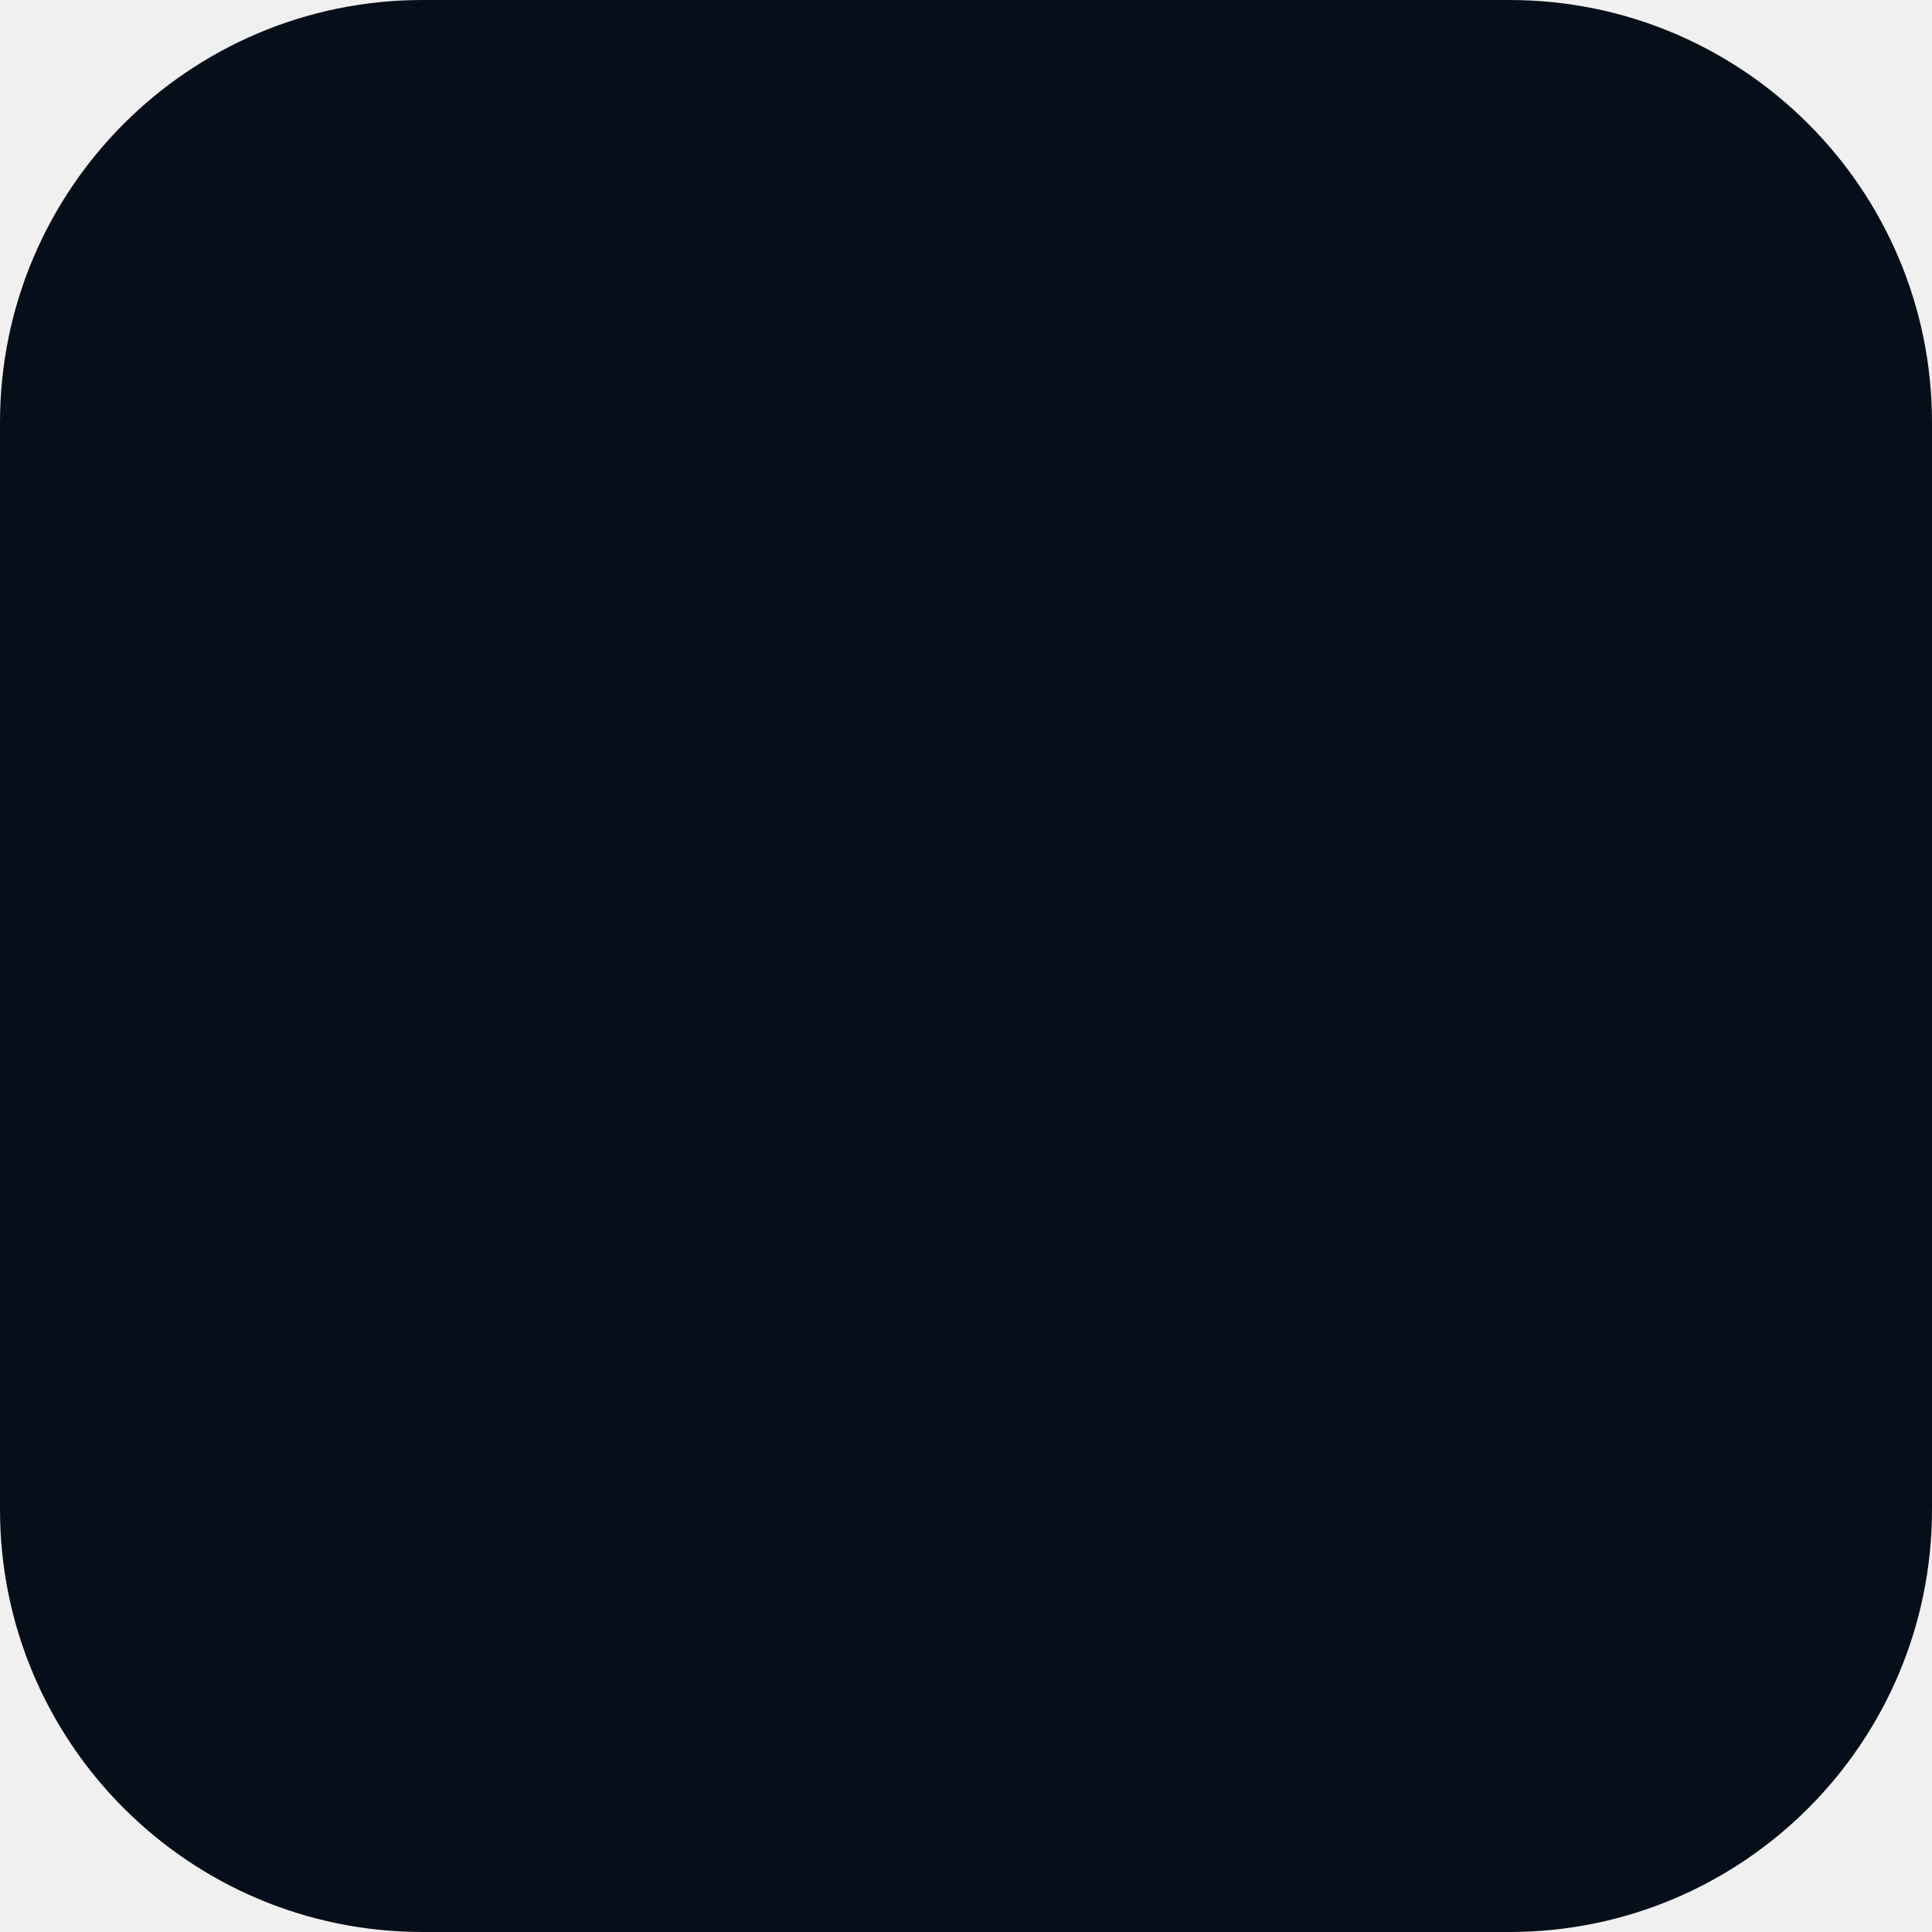
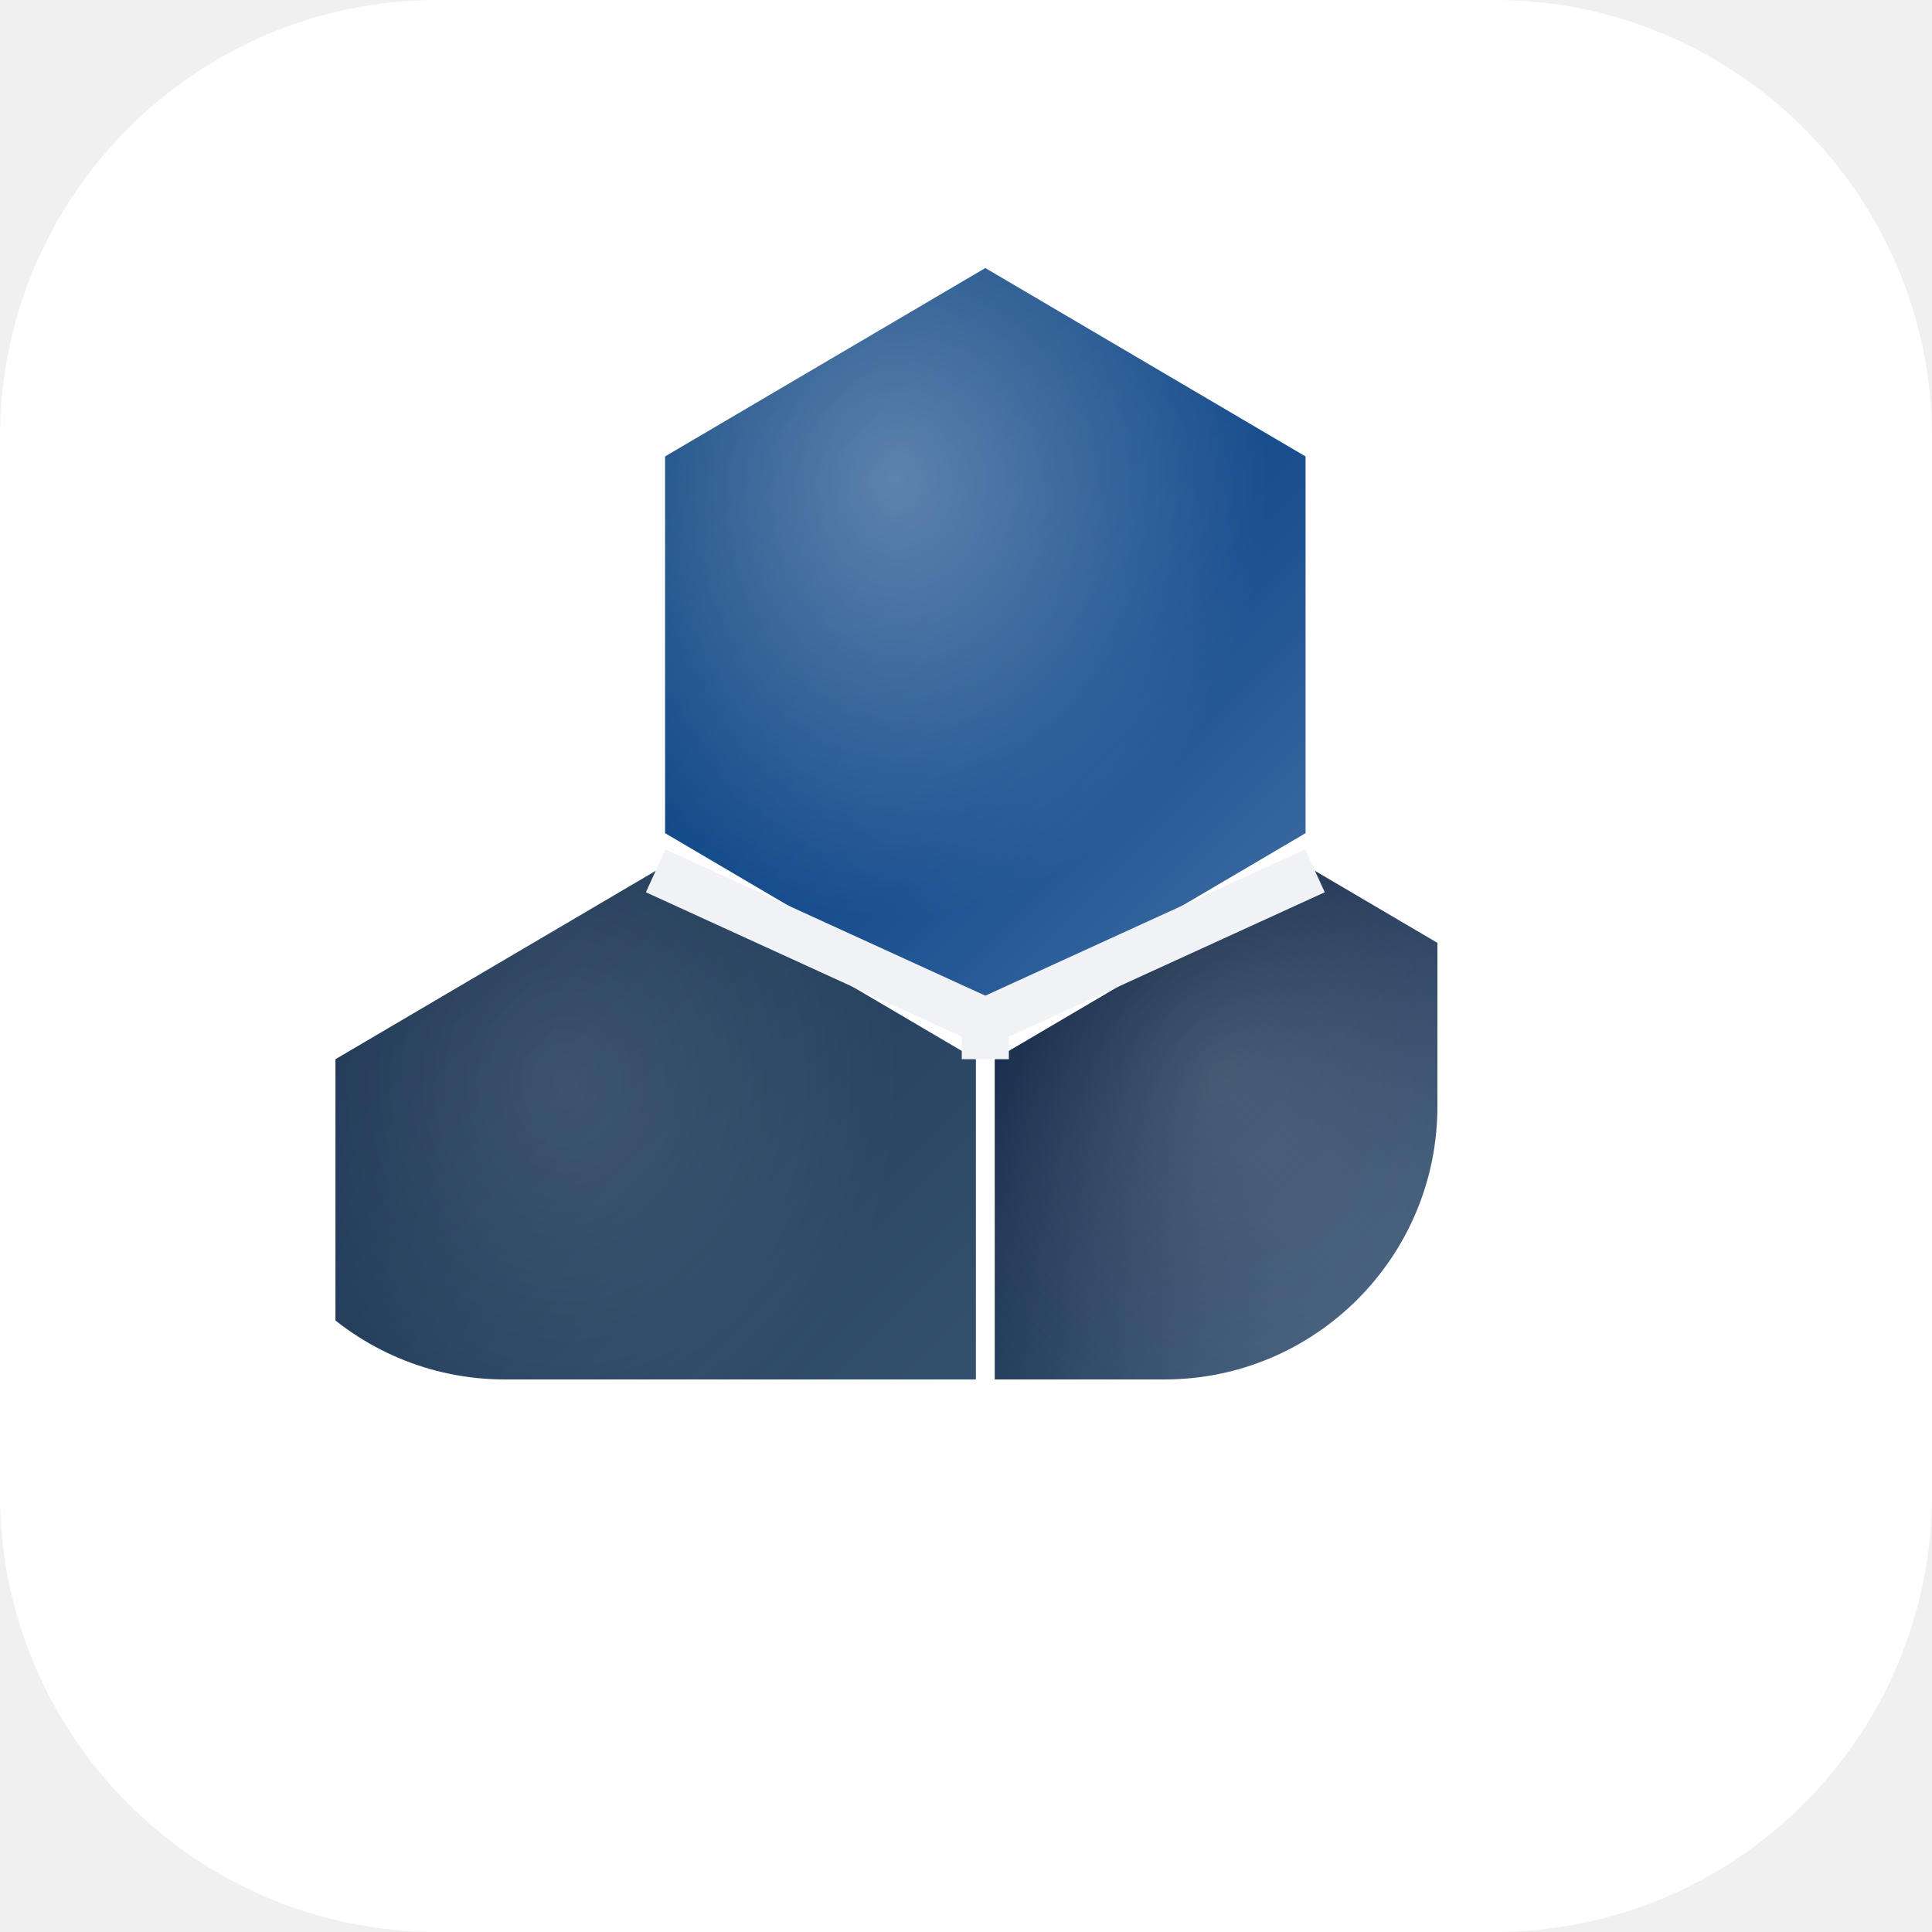
- <svg xmlns="http://www.w3.org/2000/svg" width="32" height="32" viewBox="0 0 32 32" fill="none">
+ <svg xmlns="http://www.w3.org/2000/svg" width="128" height="128" viewBox="0 0 128 128" fill="none">
  <defs>
-     <linearGradient id="i32_dl_g_A" x1="10" y1="10" x2="150" y2="150" gradientUnits="userSpaceOnUse">
-       <stop offset="0%" stop-color="#7ed0ff" />
-       <stop offset="45%" stop-color="#3a90d8" />
-       <stop offset="100%" stop-color="#E5E5BE" />
+     <linearGradient id="logol_dl_g_A" x1="10" y1="10" x2="150" y2="150" gradientUnits="userSpaceOnUse">
+       <stop offset="0%" stop-color="#003973" />
+       <stop offset="45%" stop-color="#1a5090" />
+       <stop offset="100%" stop-color="#8aaccc" />
    </linearGradient>
-     <linearGradient id="i32_dl_g_B" x1="10" y1="10" x2="150" y2="150" gradientUnits="userSpaceOnUse">
-       <stop offset="0%" stop-color="#1e62aa" />
-       <stop offset="55%" stop-color="#0e3d78" />
-       <stop offset="100%" stop-color="#c0c098" />
+     <linearGradient id="logol_dl_g_B" x1="10" y1="10" x2="150" y2="150" gradientUnits="userSpaceOnUse">
+       <stop offset="0%" stop-color="#0d2d58" />
+       <stop offset="55%" stop-color="#0a2040" />
+       <stop offset="100%" stop-color="#6a8aaa" />
    </linearGradient>
-     <linearGradient id="i32_dl_g_C" x1="10" y1="10" x2="150" y2="150" gradientUnits="userSpaceOnUse">
-       <stop offset="0%" stop-color="#003973" />
-       <stop offset="100%" stop-color="#6a6a52" />
+     <linearGradient id="logol_dl_g_C" x1="10" y1="10" x2="150" y2="150" gradientUnits="userSpaceOnUse">
+       <stop offset="0%" stop-color="#071e3c" />
+       <stop offset="100%" stop-color="#4a6a88" />
    </linearGradient>
-     <radialGradient id="i32_dl_g_G1" cx="36%" cy="28%" r="58%">
-       <stop offset="0%" stop-color="white" stop-opacity=".28" />
+     <radialGradient id="logol_dl_g_G1" cx="36%" cy="28%" r="58%">
+       <stop offset="0%" stop-color="white" stop-opacity=".32" />
      <stop offset="100%" stop-color="white" stop-opacity="0" />
    </radialGradient>
-     <radialGradient id="i32_dl_g_G2" cx="36%" cy="28%" r="55%">
-       <stop offset="0%" stop-color="white" stop-opacity=".14" />
+     <radialGradient id="logol_dl_g_G2" cx="36%" cy="28%" r="55%">
+       <stop offset="0%" stop-color="white" stop-opacity=".18" />
      <stop offset="100%" stop-color="white" stop-opacity="0" />
    </radialGradient>
-     <radialGradient id="i32_dl_g_G3" cx="36%" cy="28%" r="52%">
-       <stop offset="0%" stop-color="white" stop-opacity=".1" />
+     <radialGradient id="logol_dl_g_G3" cx="36%" cy="28%" r="52%">
+       <stop offset="0%" stop-color="white" stop-opacity=".12" />
      <stop offset="100%" stop-color="white" stop-opacity="0" />
    </radialGradient>
-     <clipPath id="i32_dl_clip">
-       <rect width="32" height="32" rx="7" ry="7" />
+     <clipPath id="logol_dl_clip">
+       <rect width="128" height="128" rx="29" ry="29" />
    </clipPath>
  </defs>
-   <rect width="32" height="32" rx="7" fill="#060e1a" />
-   <g clip-path="url(#i32_dl_clip)" transform="translate(3.84,2.88) scale(0.156)">
-     <polygon points="80,10 114,30 114,70 80,90 46,70 46,30" fill="url(#i32_dl_g_A)" />
-     <polygon points="115,74 149,94 149,134 115,154 81,134 81,94" fill="url(#i32_dl_g_B)" />
-     <polygon points="45,74 79,94 79,134 45,154 11,134 11,94" fill="url(#i32_dl_g_C)" />
-     <polygon points="80,10 114,30 114,70 80,90 46,70 46,30" fill="url(#i32_dl_g_G1)" />
-     <polygon points="115,74 149,94 149,134 115,154 81,134 81,94" fill="url(#i32_dl_g_G2)" />
-     <polygon points="45,74 79,94 79,134 45,154 11,134 11,94" fill="url(#i32_dl_g_G3)" />
-     <line x1="80" y1="90" x2="80" y2="94" stroke="#060e1a" stroke-width="5" />
-     <line x1="80" y1="90" x2="115" y2="74" stroke="#060e1a" stroke-width="5" />
-     <line x1="80" y1="90" x2="45" y2="74" stroke="#060e1a" stroke-width="5" />
+   <rect width="128" height="128" rx="29" fill="#ffffff" />
+   <g clip-path="url(#logol_dl_clip)" transform="translate(15.36,11.52) scale(0.624)">
+     <polygon points="80,10 114,30 114,70 80,90 46,70 46,30" fill="url(#logol_dl_g_A)" />
+     <polygon points="115,74 149,94 149,134 115,154 81,134 81,94" fill="url(#logol_dl_g_B)" />
+     <polygon points="45,74 79,94 79,134 45,154 11,134 11,94" fill="url(#logol_dl_g_C)" />
+     <polygon points="80,10 114,30 114,70 80,90 46,70 46,30" fill="url(#logol_dl_g_G1)" />
+     <polygon points="115,74 149,94 149,134 115,154 81,134 81,94" fill="url(#logol_dl_g_G2)" />
+     <polygon points="45,74 79,94 79,134 45,154 11,134 11,94" fill="url(#logol_dl_g_G3)" />
+     <line x1="80" y1="90" x2="80" y2="94" stroke="#f0f2f5" stroke-width="5" />
+     <line x1="80" y1="90" x2="115" y2="74" stroke="#f0f2f5" stroke-width="5" />
+     <line x1="80" y1="90" x2="45" y2="74" stroke="#f0f2f5" stroke-width="5" />
  </g>
</svg>
